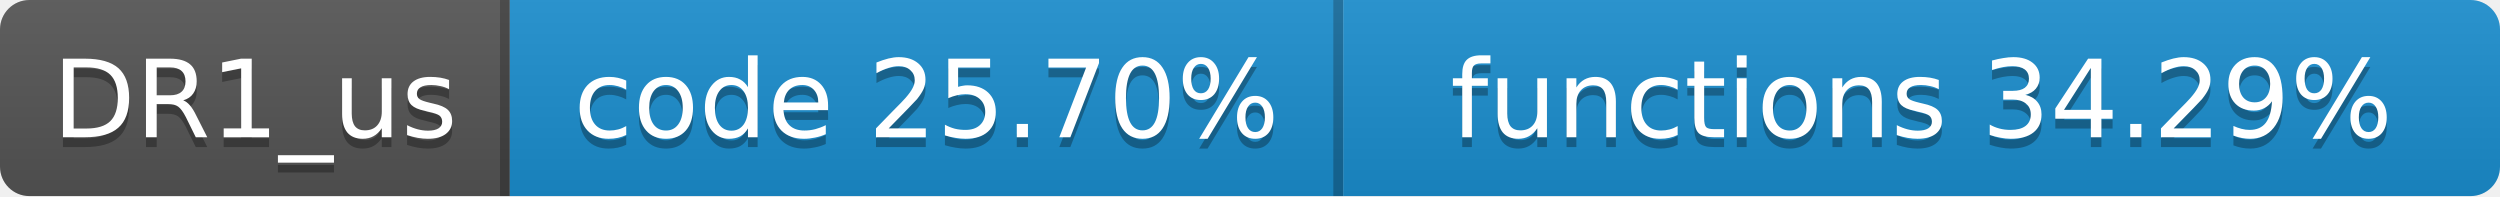
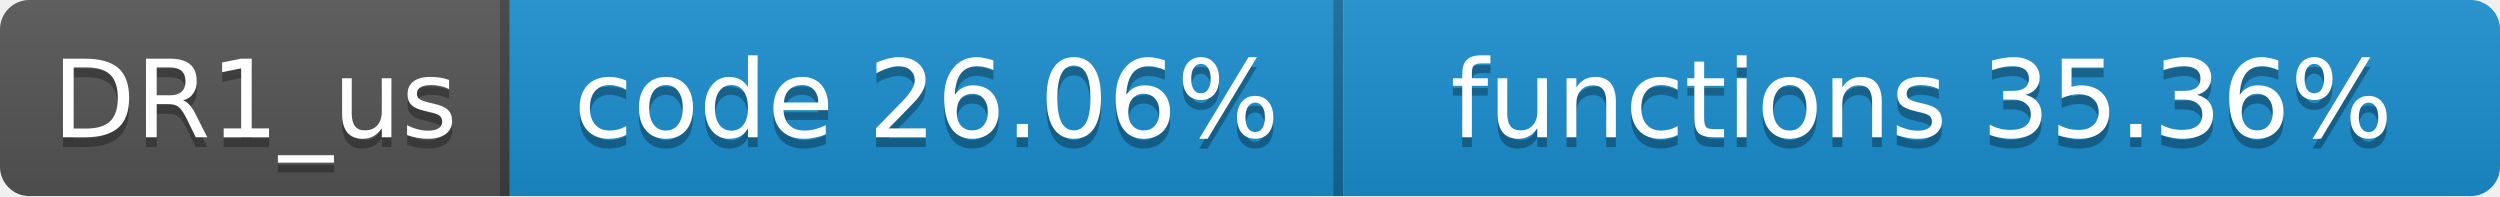
- <svg xmlns="http://www.w3.org/2000/svg" width="255" height="20" role="img" aria-label="DR1_us: code 25.70%, functions 34.29%">
+ <svg xmlns="http://www.w3.org/2000/svg" width="255" height="20" role="img" aria-label="DR1_us: code 26.06%, functions 35.36%">
  <linearGradient id="g" x2="0" y2="100%">
    <stop offset="0" stop-color="#bbb" stop-opacity=".1" />
    <stop offset="1" stop-opacity=".1" />
  </linearGradient>
  <clipPath id="r">
    <rect width="255" height="20" rx="3" fill="#fff" />
  </clipPath>
  <g clip-path="url(#r)">
    <rect x="0" width="52" height="20" fill="#555555" />
    <rect x="52" width="85" height="20" fill="#1b8ecf" />
    <rect x="137" width="118" height="20" fill="#1b8ecf" />
    <rect x="51" width="1" height="20" fill="#000" fill-opacity=".25" />
    <rect x="136" width="1" height="20" fill="#000" fill-opacity=".25" />
    <rect width="255" height="20" fill="url(#g)" />
  </g>
  <g fill="#fff" text-anchor="middle" font-family="Verdana,DejaVu Sans,sans-serif" font-size="11">
    <text x="26.0" y="15" fill="#010101" fill-opacity=".3">DR1_us</text>
    <text x="26.0" y="14">DR1_us</text>
-     <text x="94.5" y="15" fill="#010101" fill-opacity=".3">code 25.70%</text>
-     <text x="94.5" y="14">code 25.70%</text>
-     <text x="196.0" y="15" fill="#010101" fill-opacity=".3">functions 34.29%</text>
-     <text x="196.0" y="14">functions 34.29%</text>
+     <text x="94.5" y="15" fill="#010101" fill-opacity=".3">code 26.06%</text>
+     <text x="94.5" y="14">code 26.06%</text>
+     <text x="196.0" y="15" fill="#010101" fill-opacity=".3">functions 35.36%</text>
+     <text x="196.0" y="14">functions 35.36%</text>
  </g>
</svg>
